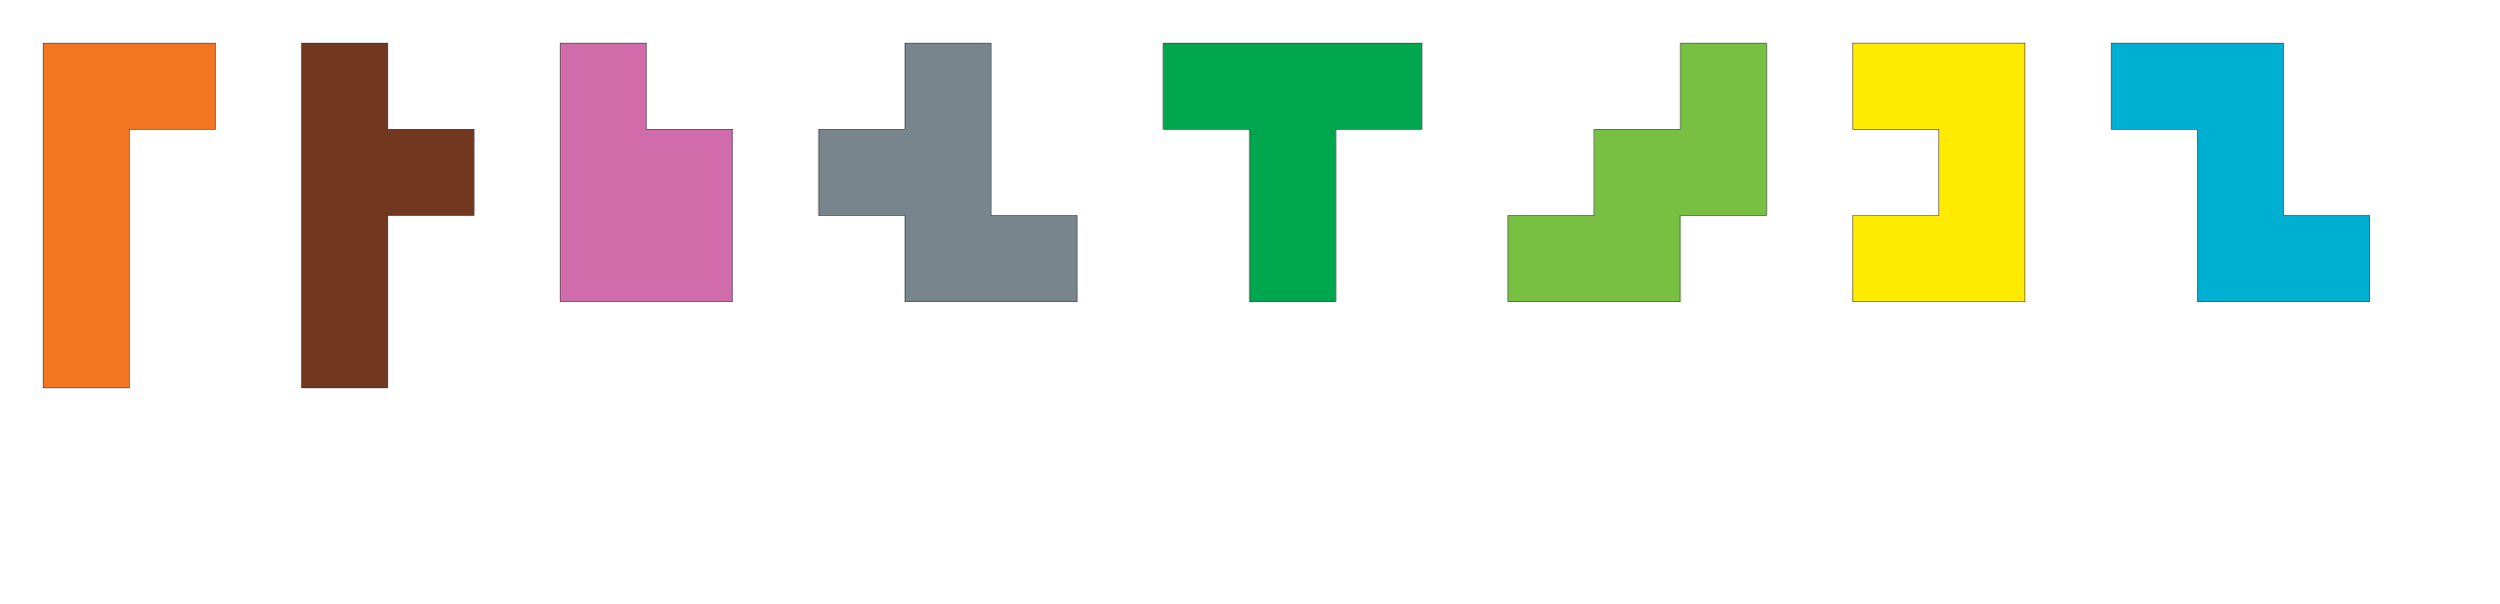
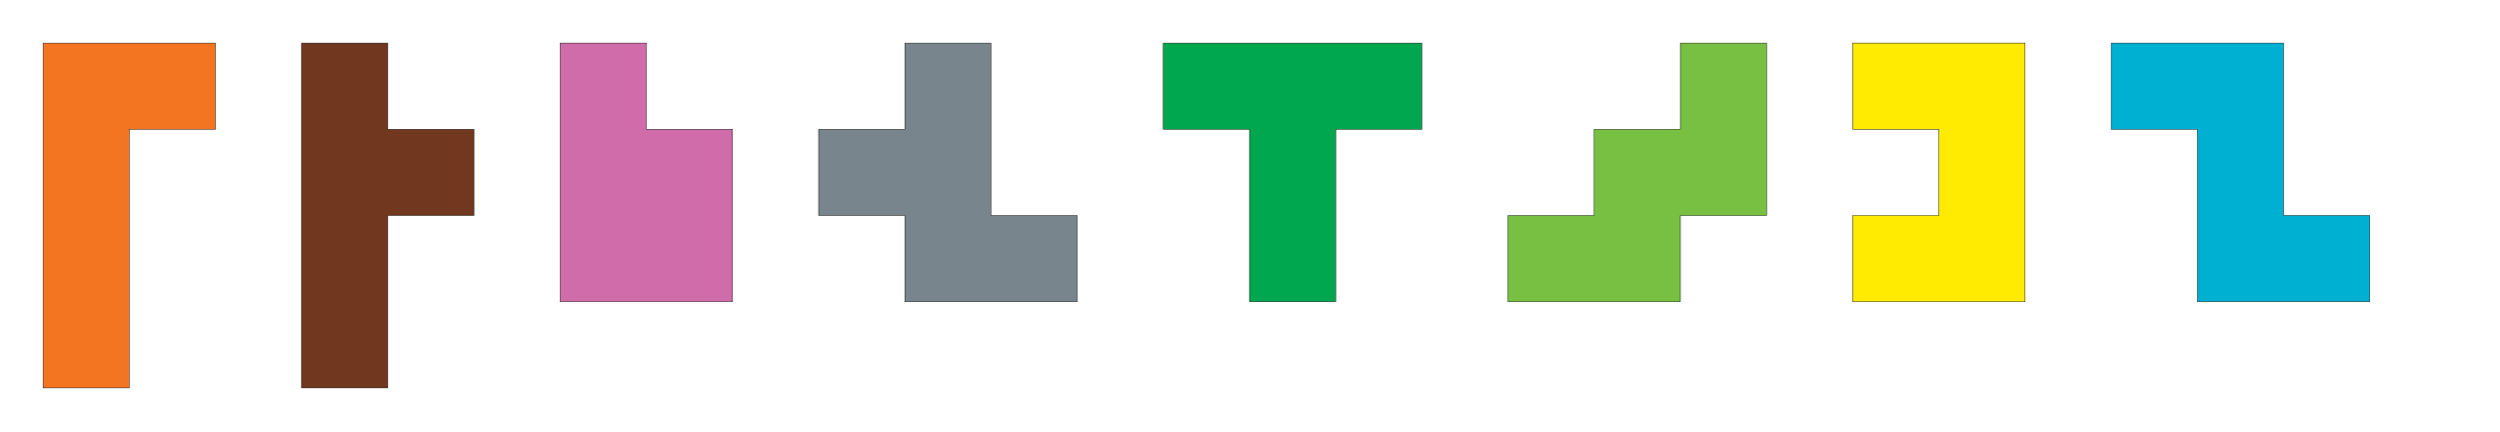
- <svg xmlns="http://www.w3.org/2000/svg" width="290" height="70">
+ <svg xmlns="http://www.w3.org/2000/svg" width="290" height="50">
  <g transform="translate(10,40)  scale(1)" style="fill:rgb(244,117,33);stroke-width:.05;stroke:#000">
    <polygon points="-5,5 -5,-35 15,-35 15,-25 5,-25 5,5" />
  </g>
  <g transform="translate(40,10) rotate(90) scale(1)" style="fill:rgb(113,55,31);stroke-width:.05;stroke:#000">
    <polygon points="-5,5 -5,-5 5,-5 5,-15 15,-15 15,-5 35,-5 35,5" />
  </g>
  <g transform="translate(70,10) rotate(90) scale(1)" style="fill:rgb(208,108,170);stroke-width:.05;stroke:#000">
    <polygon points="-5,5 -5,-5 5,-5 5,-15 25,-15 25,5" />
  </g>
  <g transform="translate(120,30)  scale(1)" style="fill:rgb(120,133,140);stroke-width:.05;stroke:#000">
    <polygon points="5,5 -15,5 -15,-5 -25,-5 -25,-15 -15,-15 -15,-25 -5,-25 -5,-5 5,-5" />
  </g>
  <g transform="translate(140,10)  scale(1)" style="fill:rgb(0,167,78);stroke-width:.05;stroke:#000">
    <polygon points="-5,5 -5,-5 25,-5 25,5 15,5 15,25 5,25 5,5" />
  </g>
  <g transform="translate(180,30)  scale(1)" style="fill:rgb(119,192,66);stroke-width:.05;stroke:#000">
    <polygon points="-5,5 -5,-5 5,-5 5,-15 15,-15 15,-25 25,-25 25,-5 15,-5 15,5" />
  </g>
  <g transform="translate(220,10) rotate(90) scale(1)" style="fill:rgb(255,234,1);stroke-width:.05;stroke:#000">
    <polygon points="-5,5 -5,-15 25,-15 25,5 15,5 15,-5 5,-5 5,5" />
  </g>
  <g transform="translate(270,30)  scale(1)" style="fill:rgb(0,176,211);stroke-width:.05;stroke:#000">
    <polygon points="5,5 -15,5 -15,-15 -25,-15 -25,-25 -5,-25 -5,-5 5,-5" />
  </g>
</svg>
